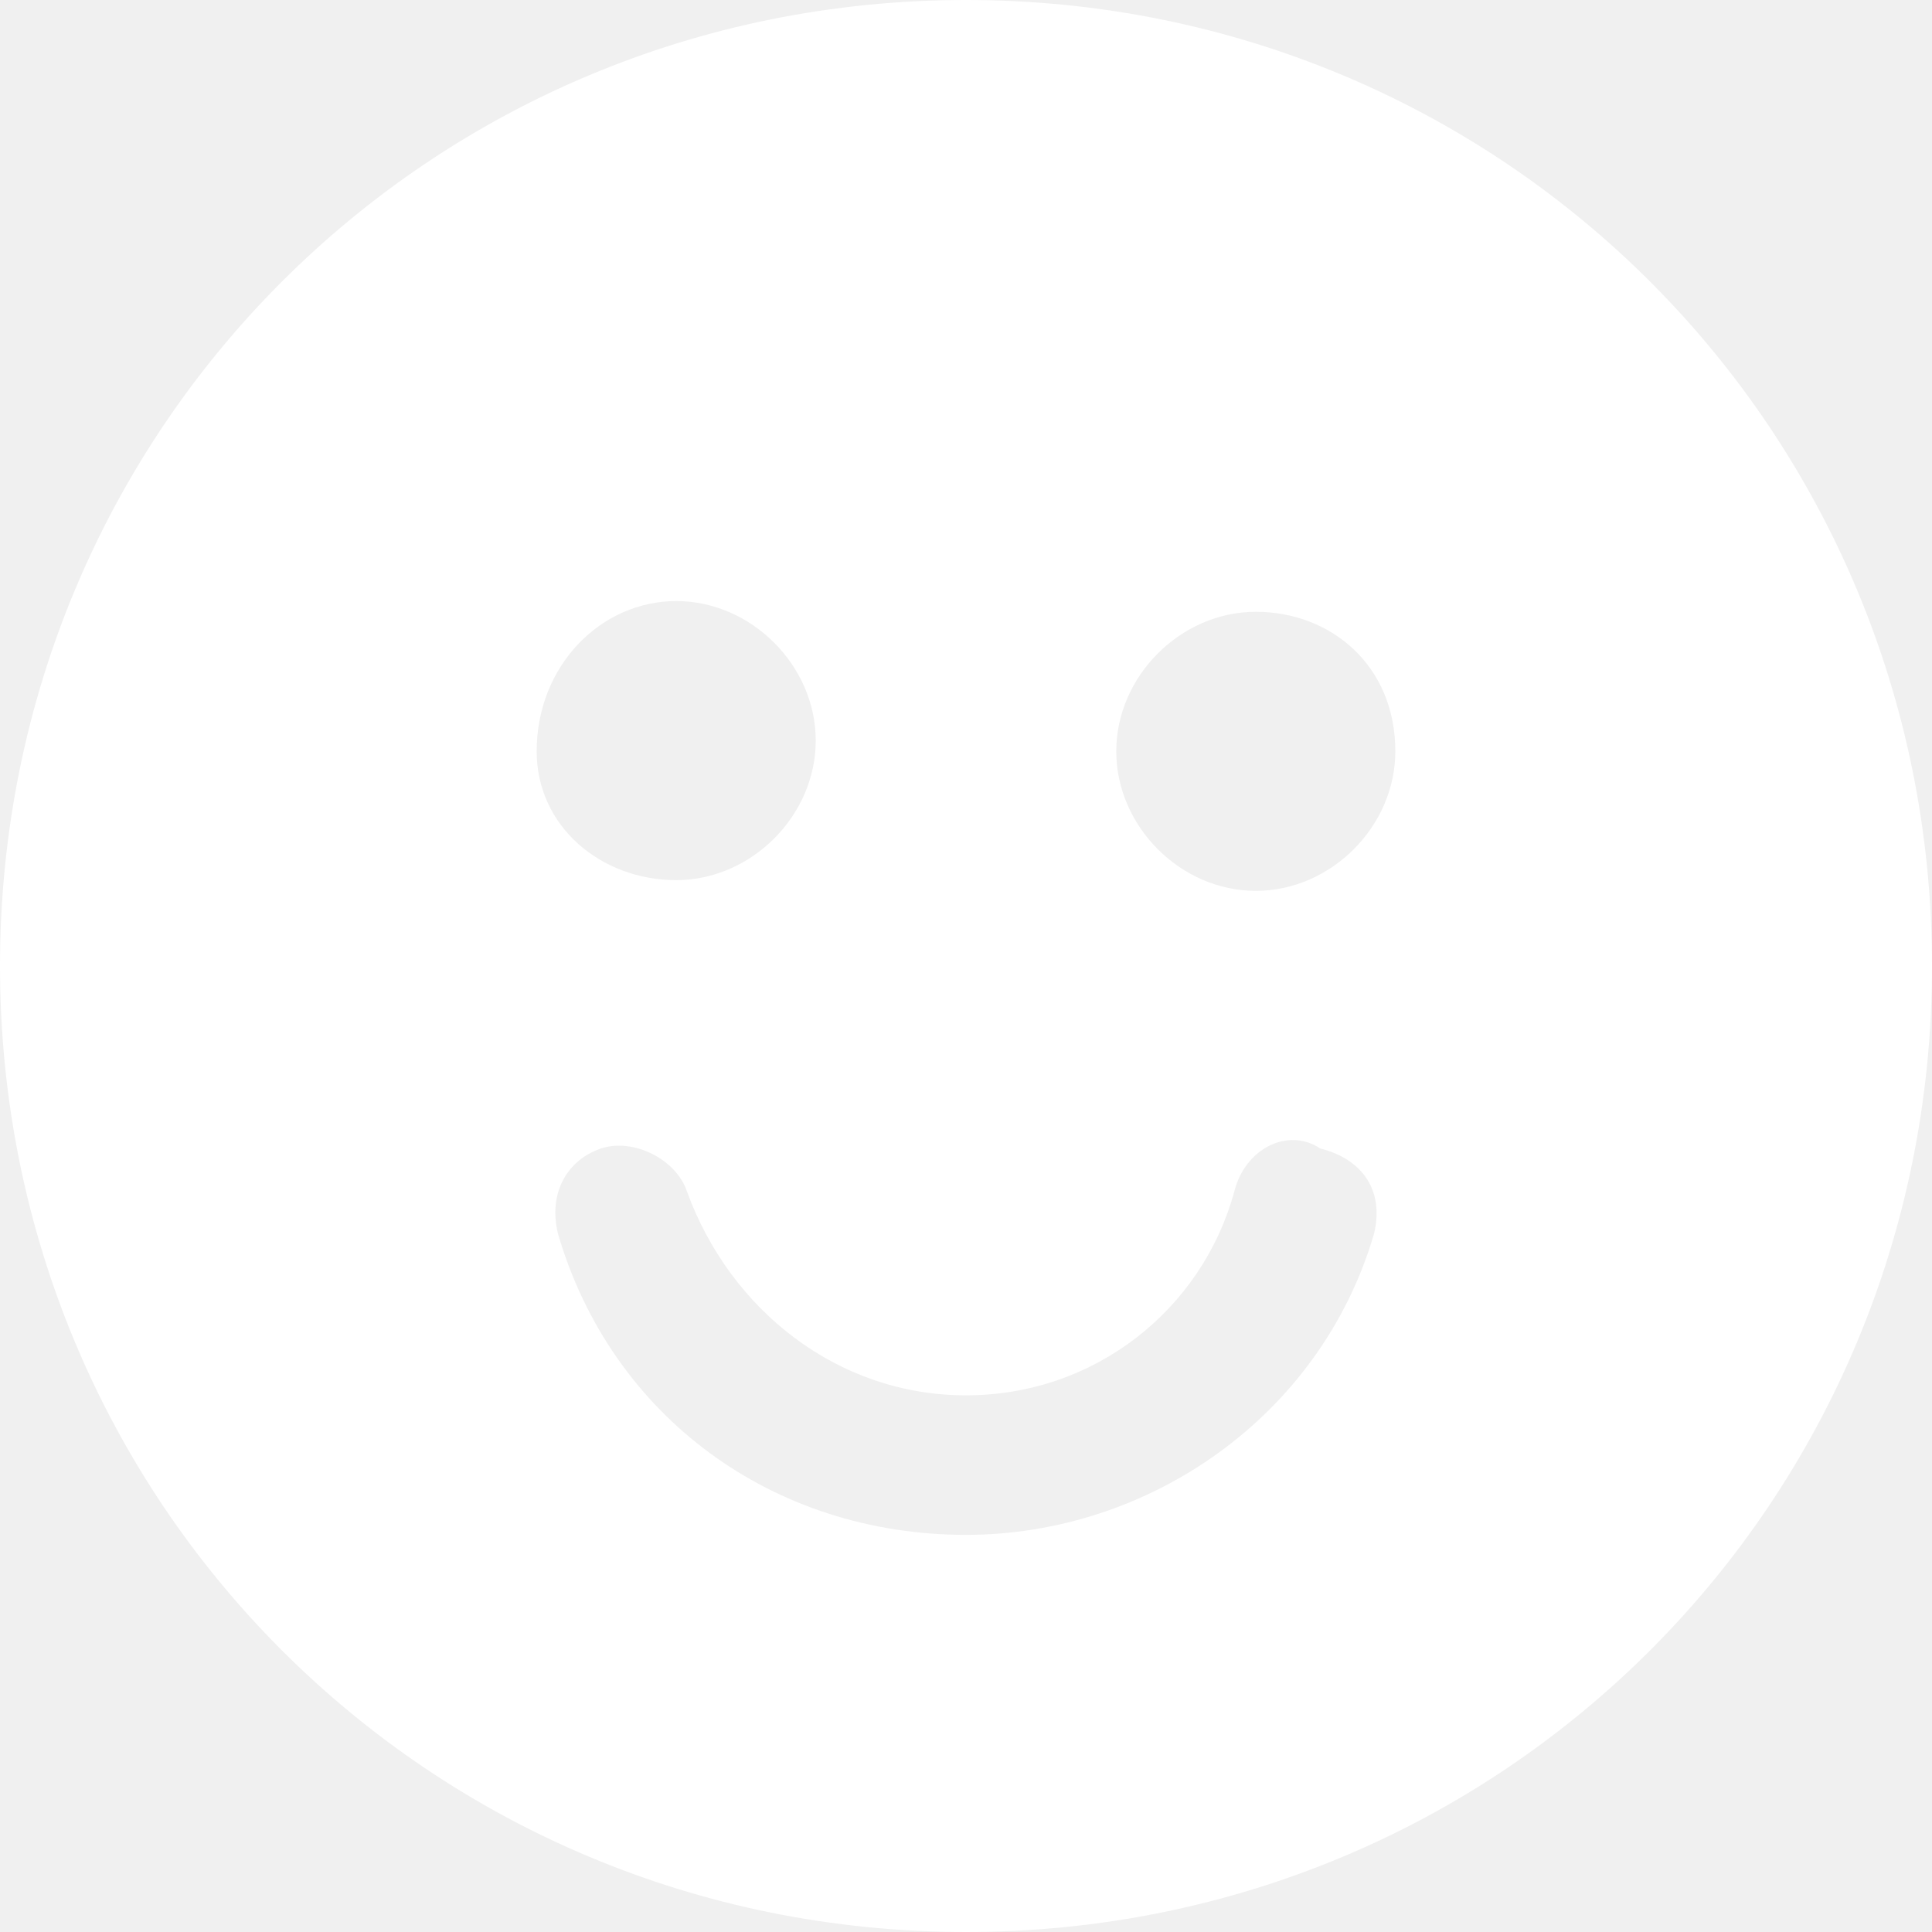
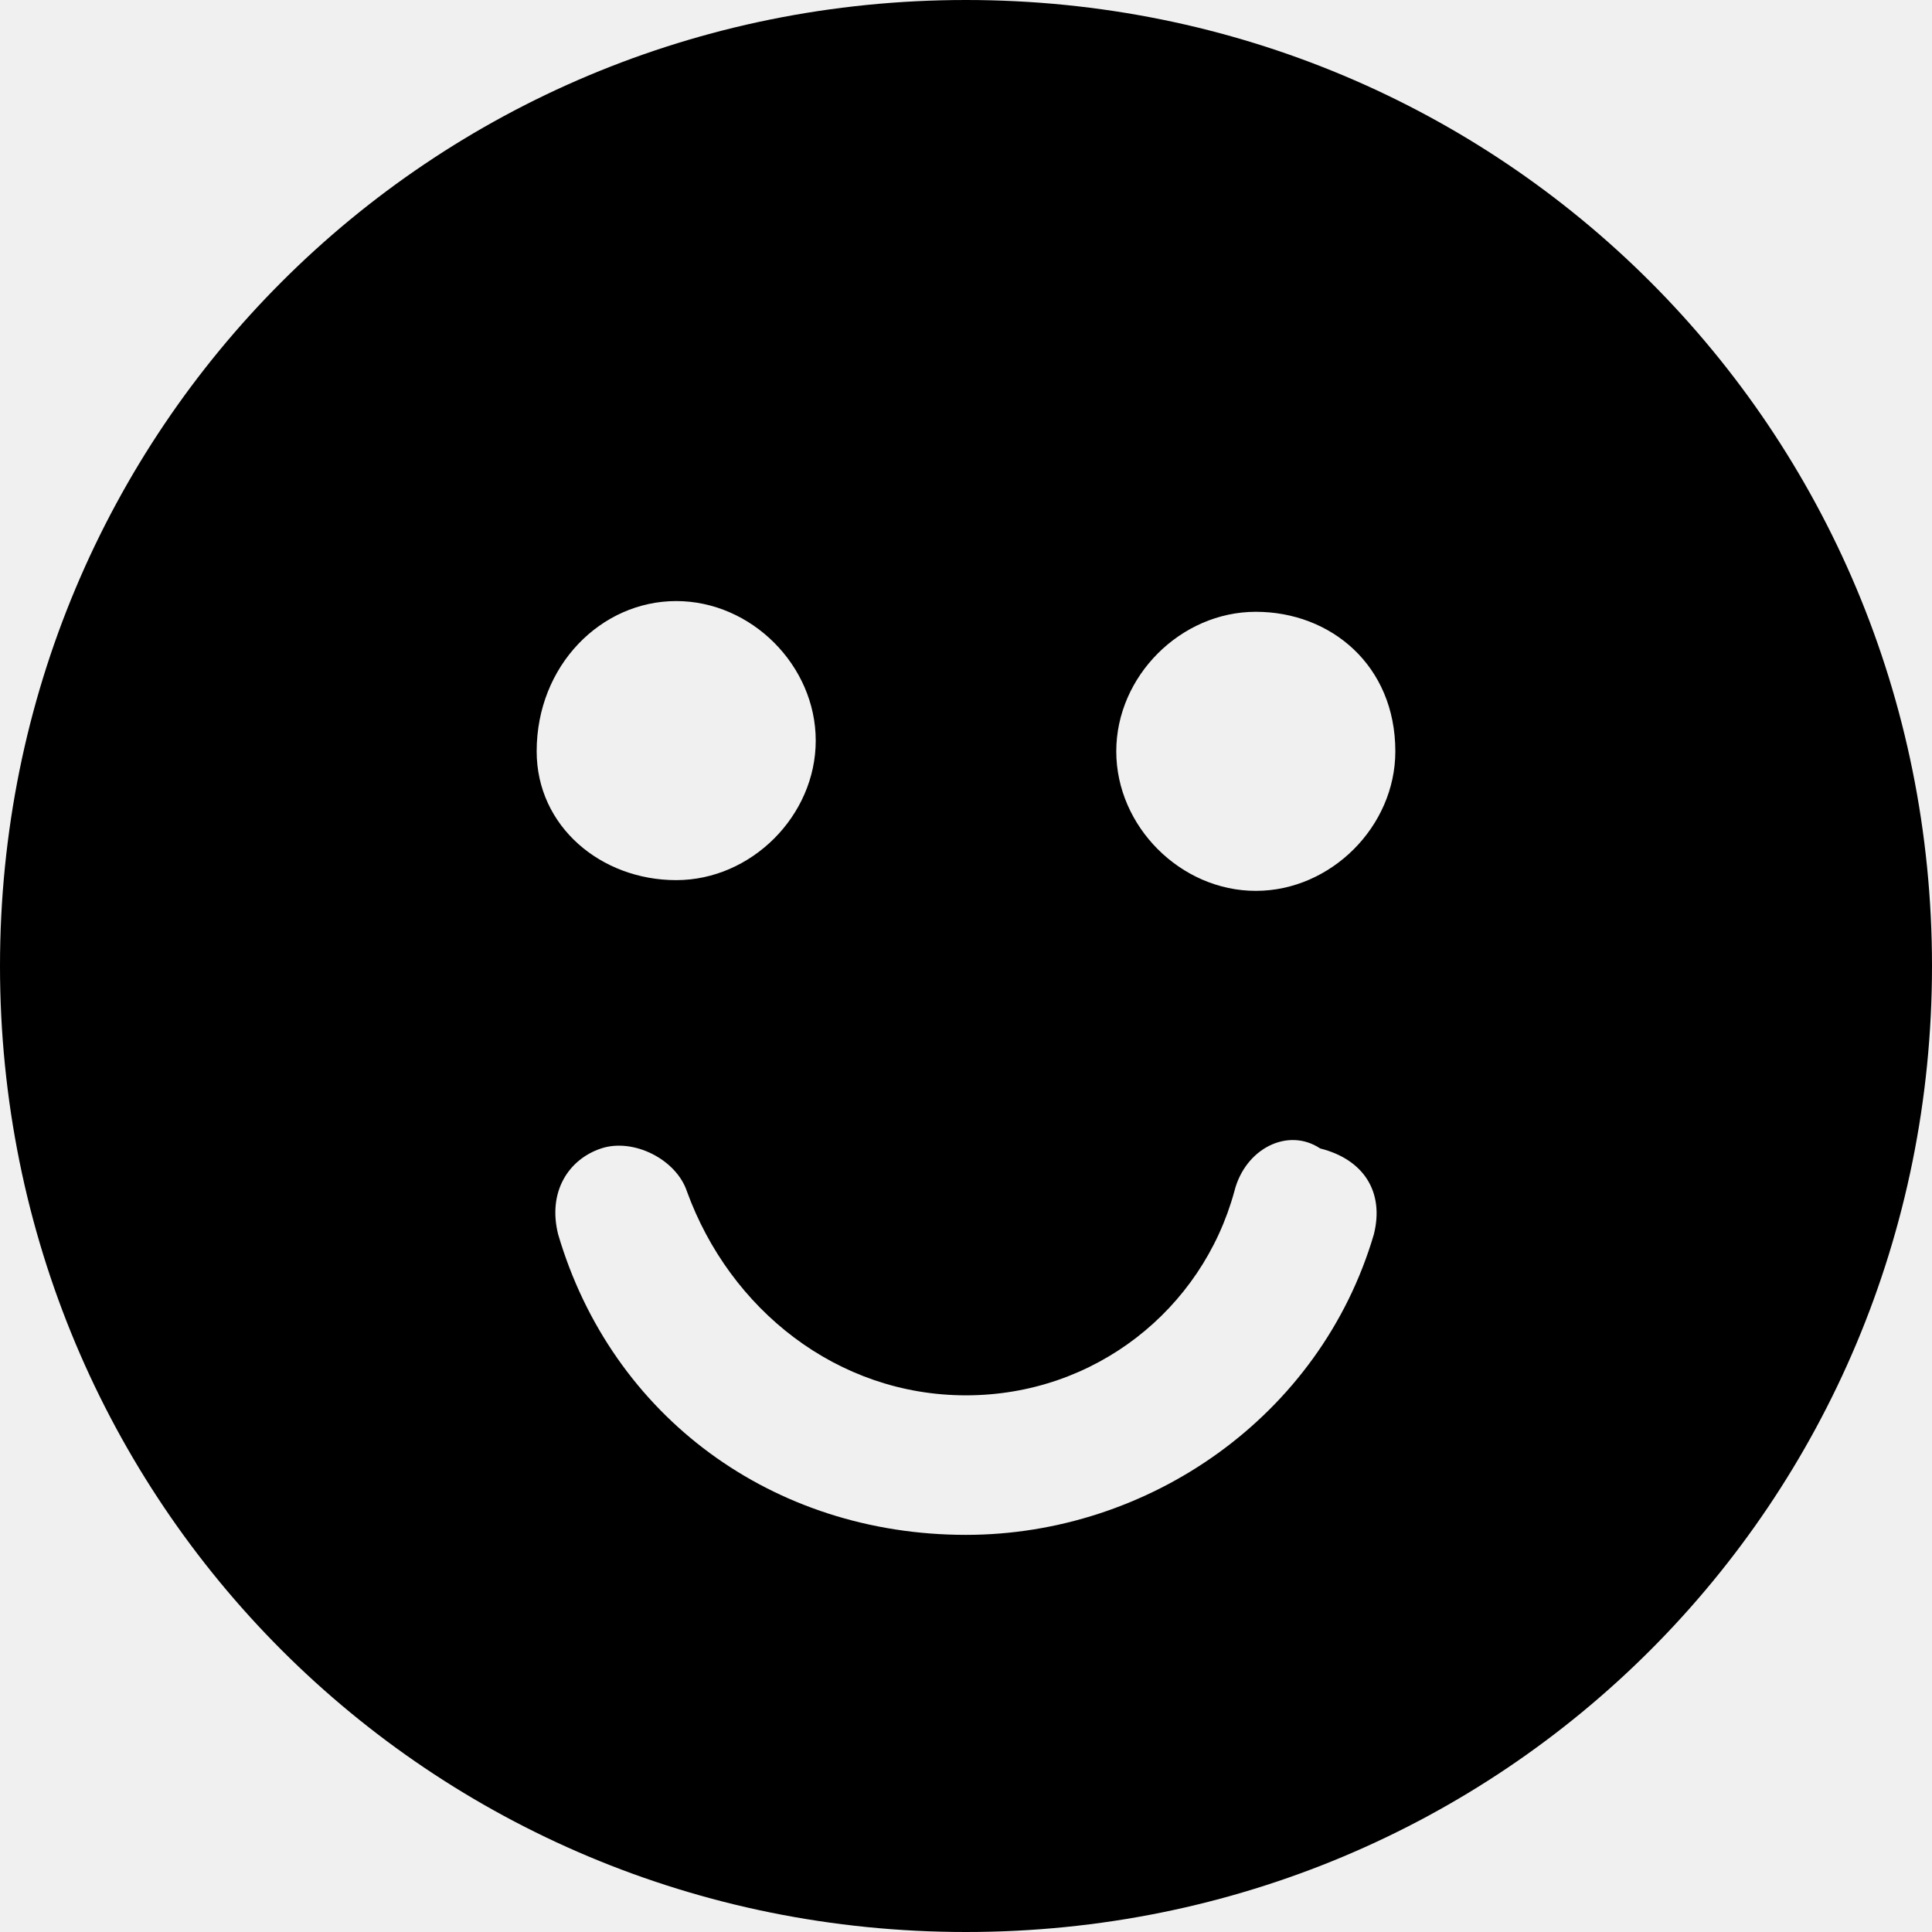
<svg xmlns="http://www.w3.org/2000/svg" id="Layer_1" viewBox="0 0 18 18">
  <style>
-         .st0{fill:#fff}
+         .st0{fill:"#4A4A4A"}
    </style>
  <path class="st0" d="M9 0C4 0 0 4 0 9s4 9 9 9 9-4 9-9-4-9-9-9zM6.3 5.6c.7 0 1.3.6 1.3 1.3S7 8.2 6.3 8.2 5 7.7 5 7c0-.8.6-1.4 1.3-1.4zm6.5 5.9c-.5 1.7-2.1 2.8-3.8 2.8-1.8 0-3.3-1.1-3.8-2.8-.1-.4.1-.7.4-.8s.7.1.8.4C6.8 12.2 7.8 13 9 13s2.2-.8 2.5-1.9c.1-.4.5-.6.8-.4.4.1.6.4.5.8zm-1.1-3.2c-.7 0-1.3-.6-1.3-1.3s.6-1.3 1.3-1.3S13 6.2 13 7c0 .7-.6 1.3-1.3 1.3z" />
</svg>
